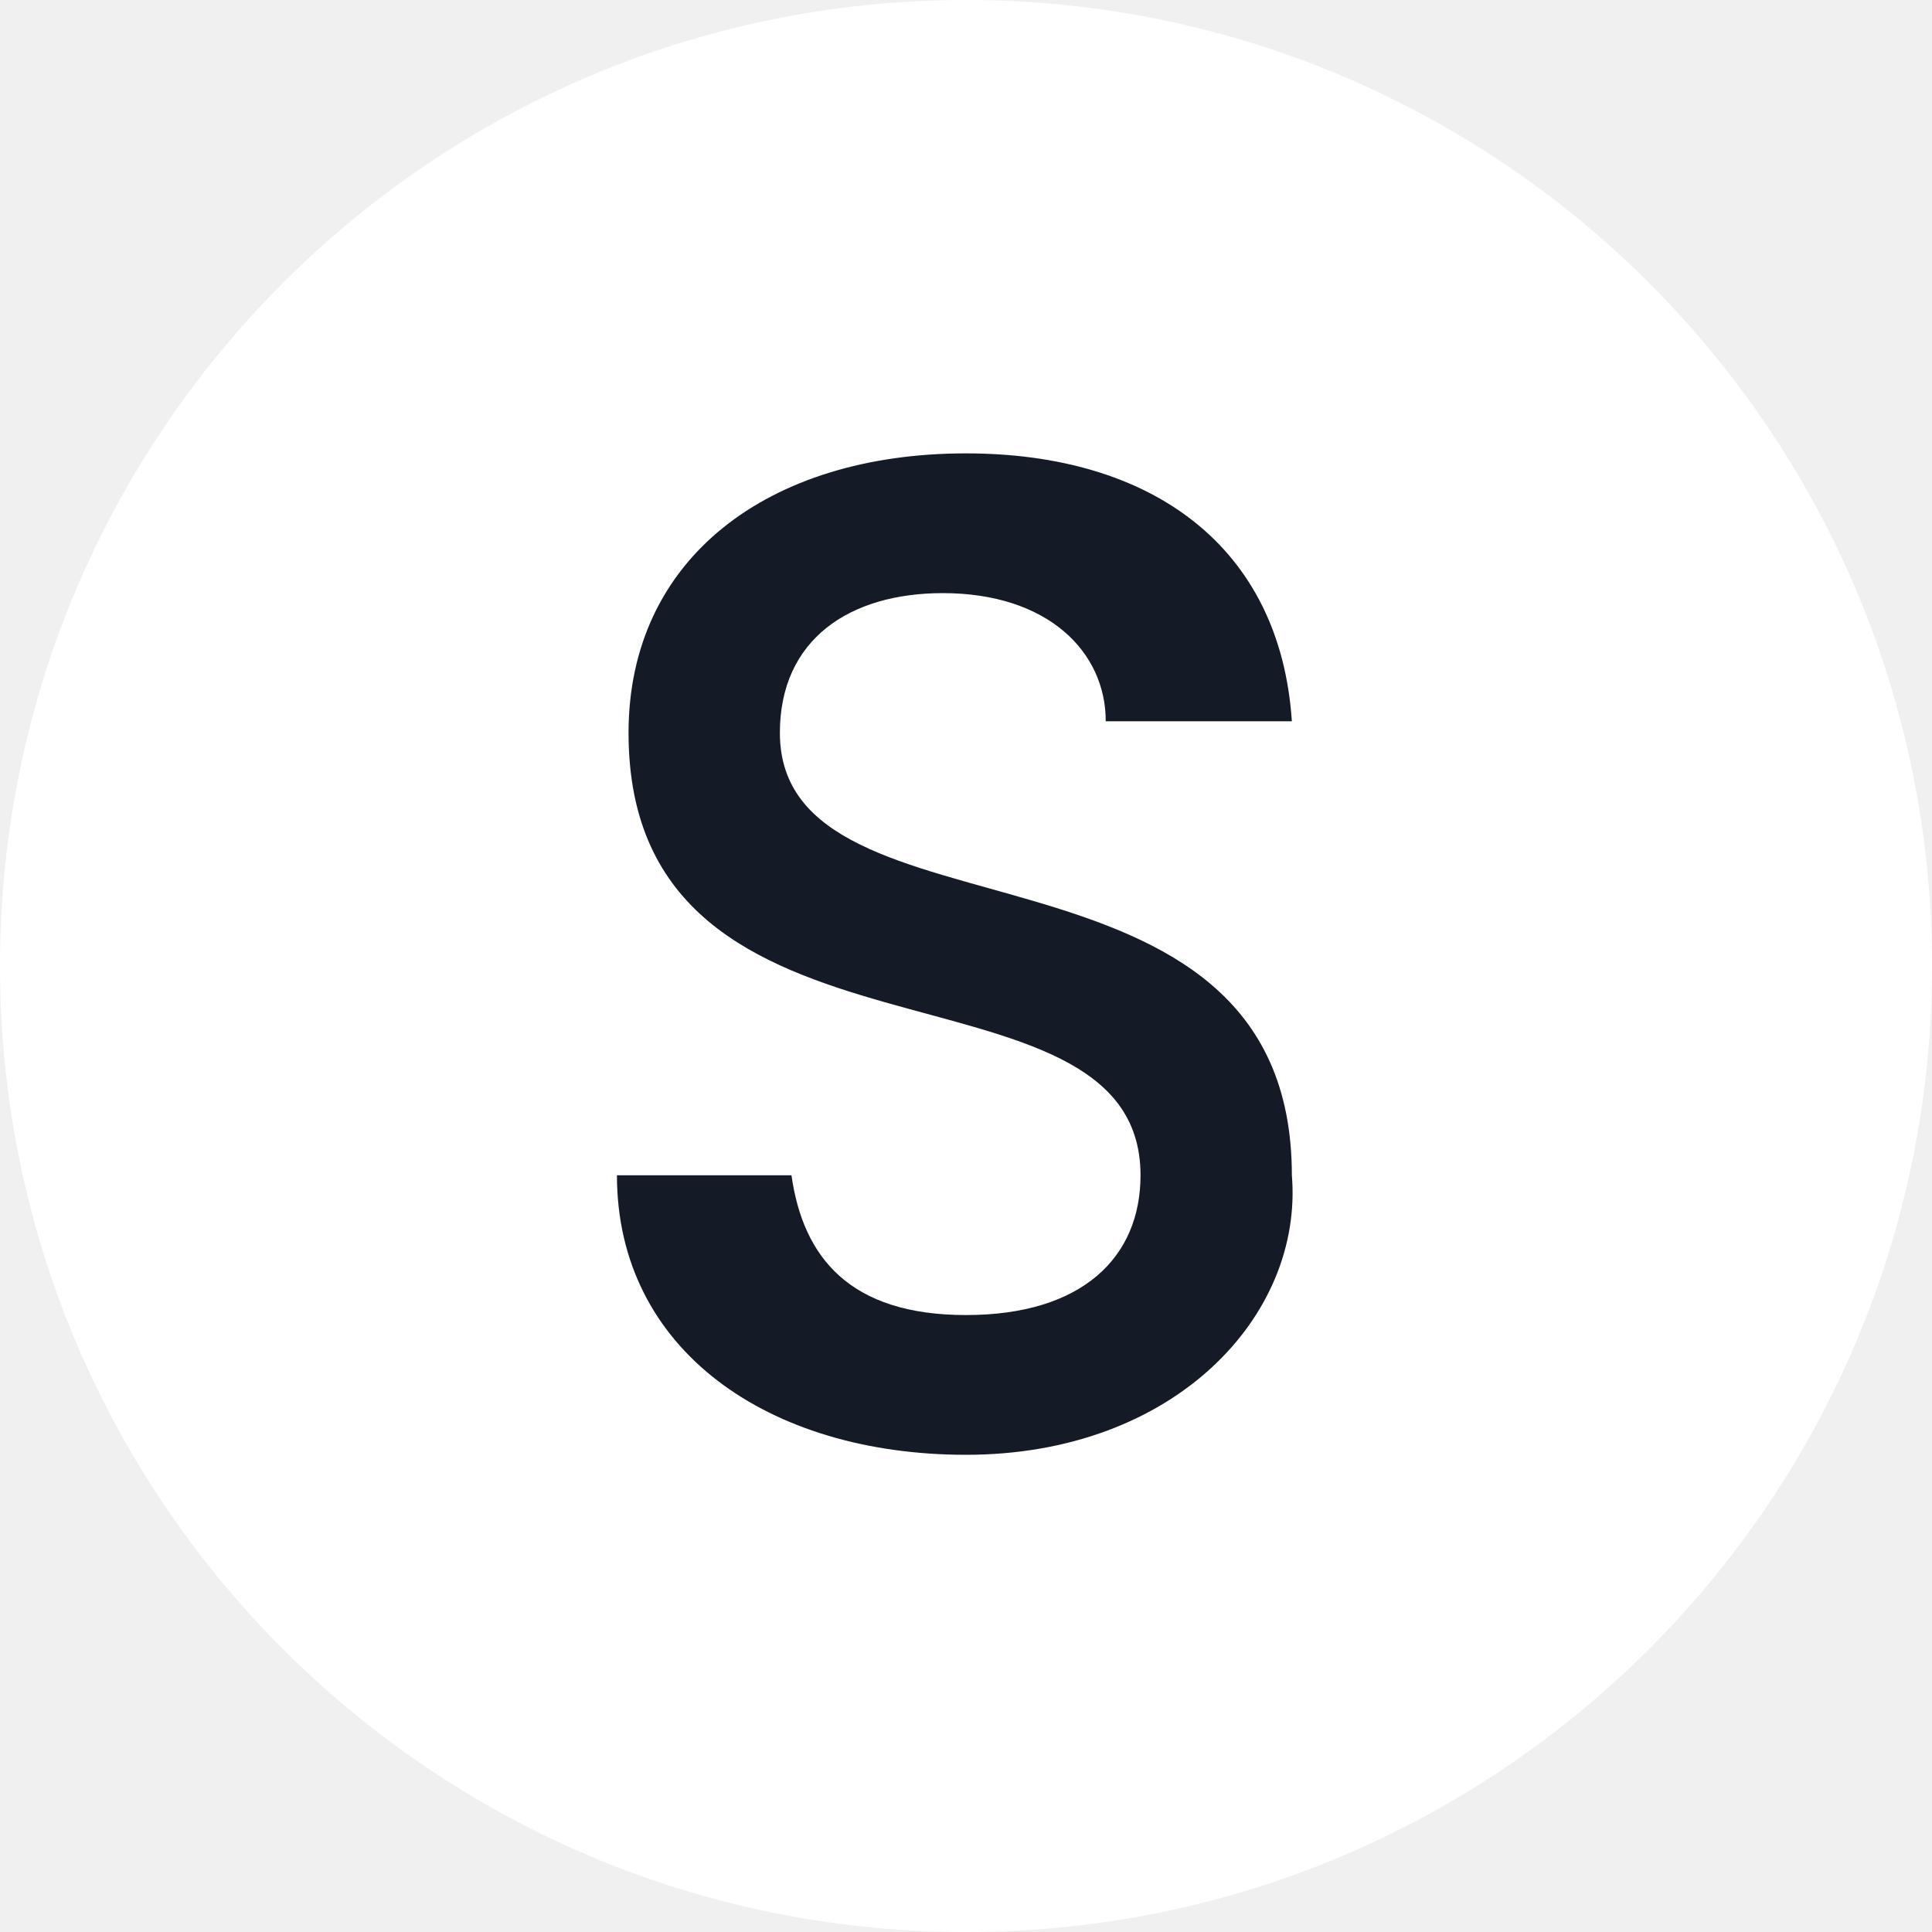
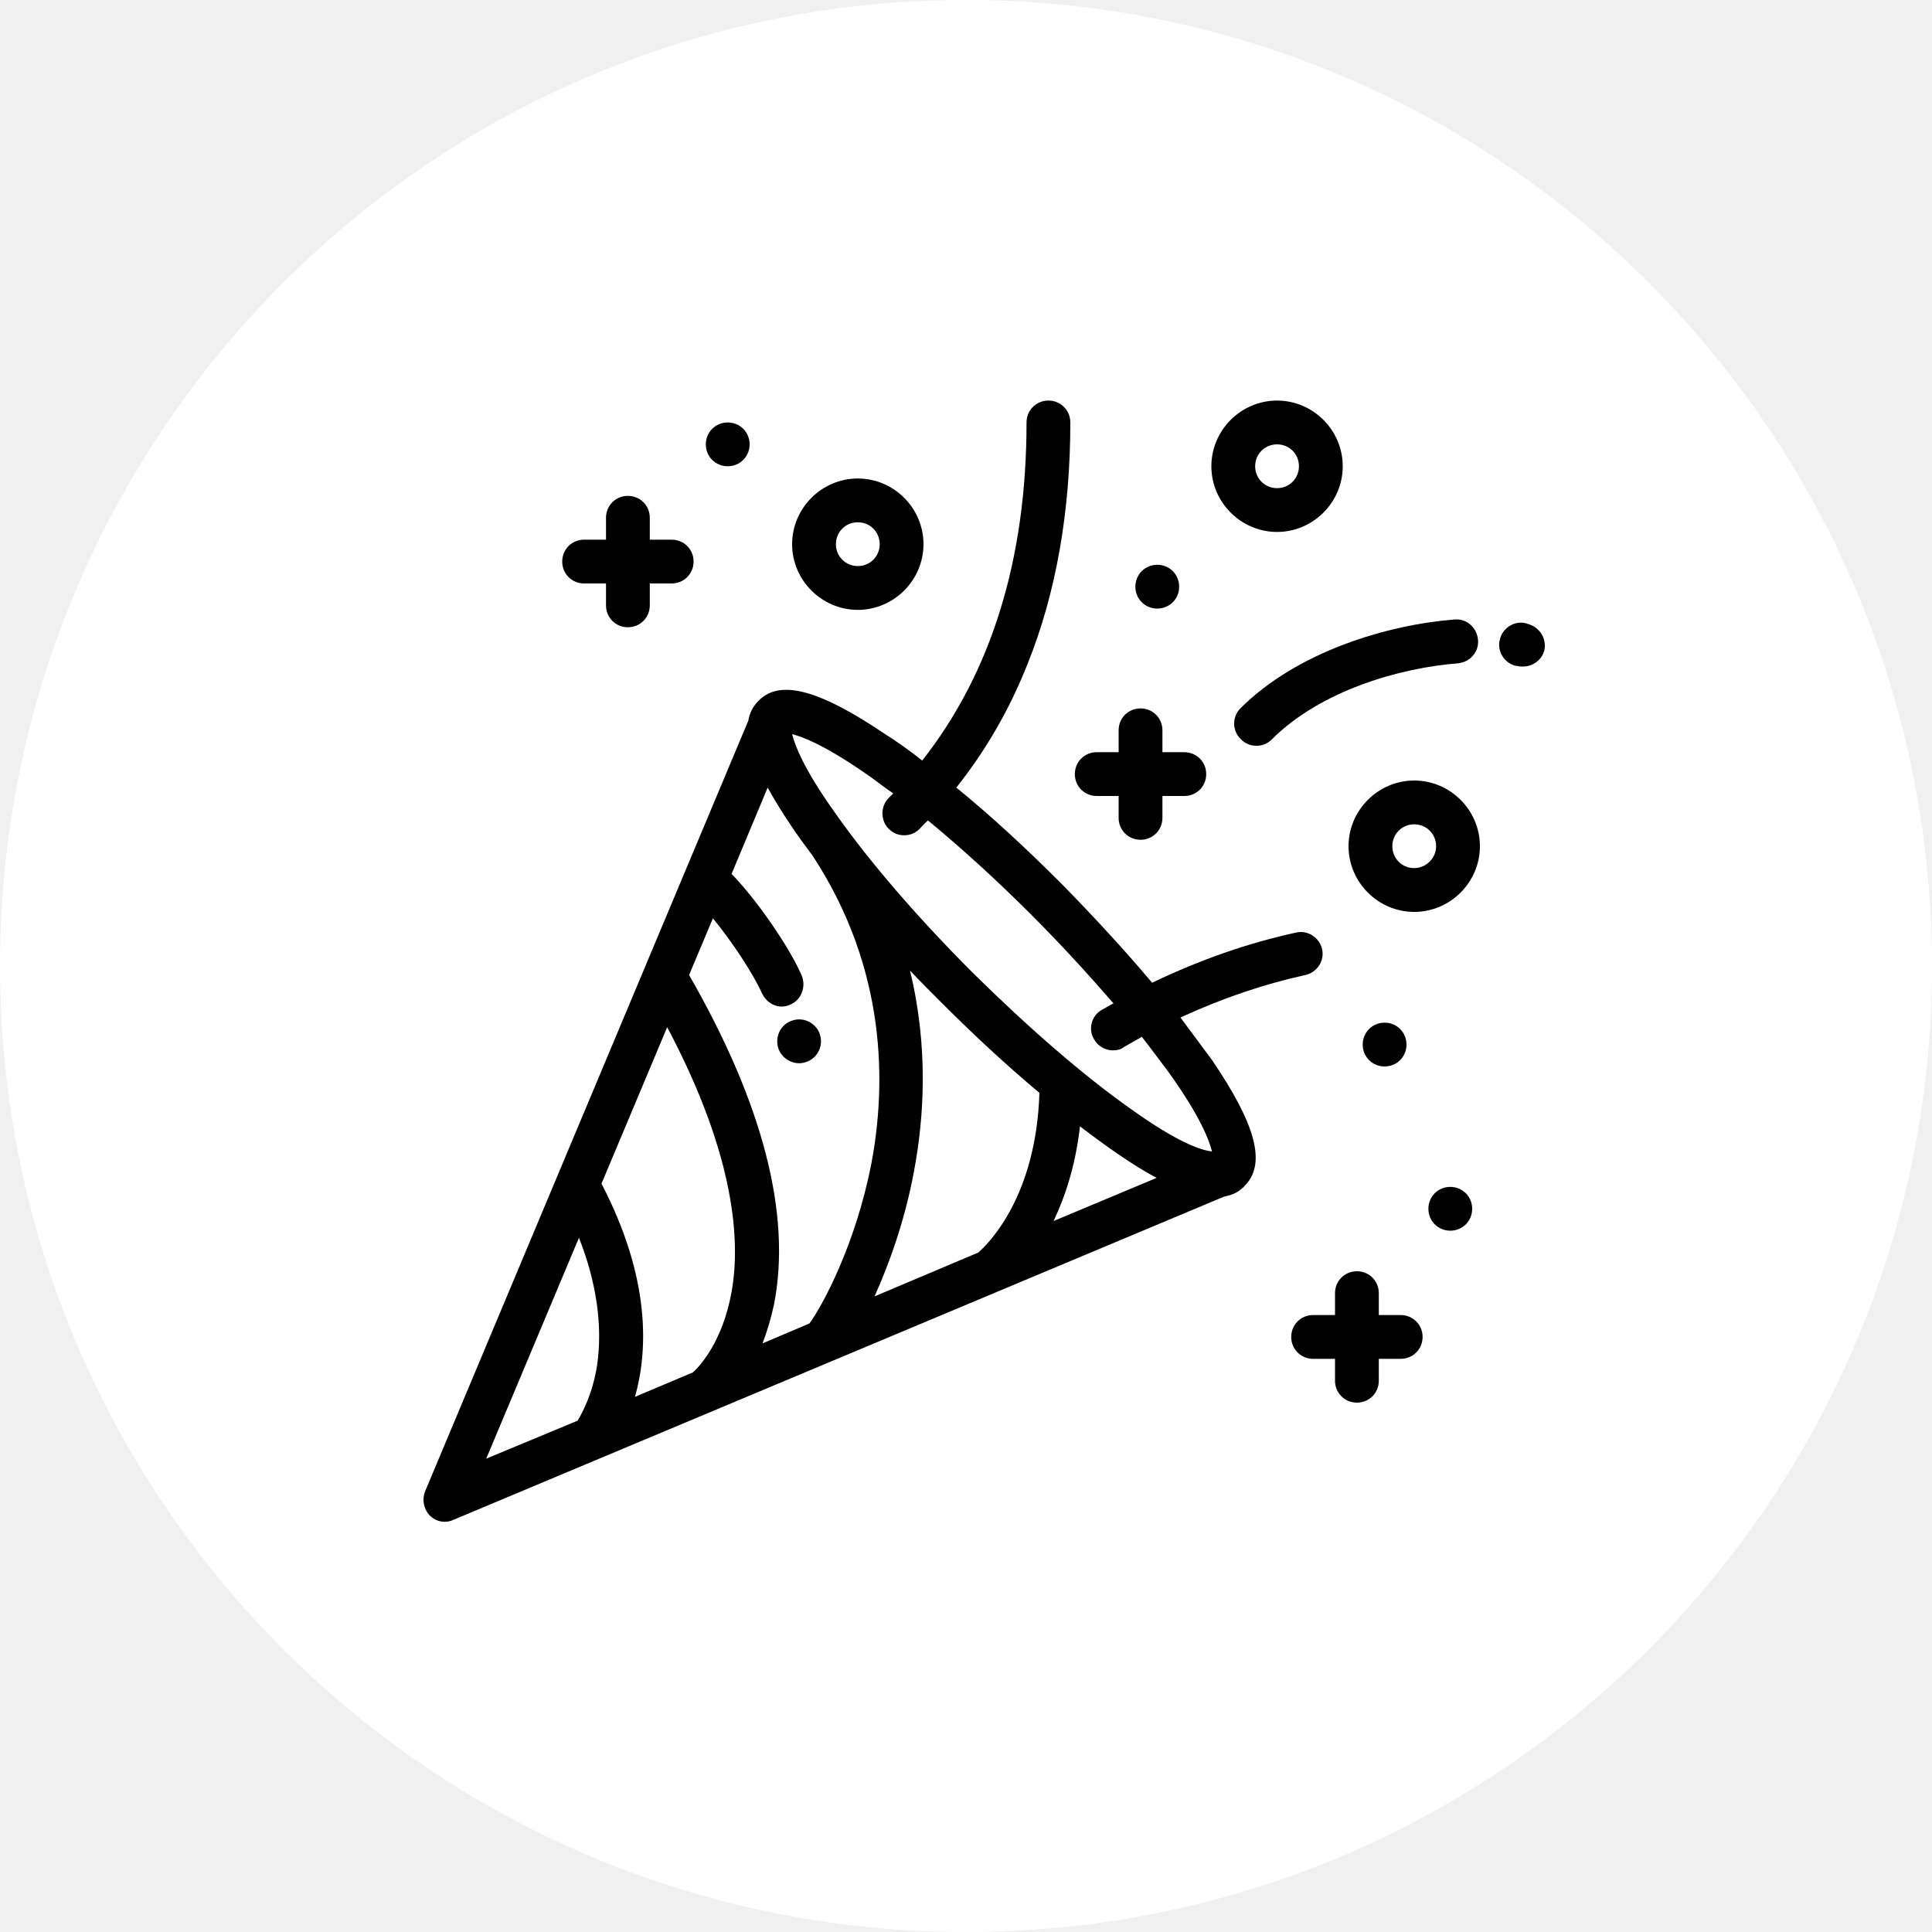
<svg xmlns="http://www.w3.org/2000/svg" version="1.1" id="Layer_1" x="0px" y="0px" viewBox="0 0 300 300" style="enable-background:new 0 0 300 300;" xml:space="preserve">
  <style type="text/css">
	.st0{fill:#FFFFFF;}
- 	.st1{fill:#151B26;}
</style>
  <circle class="st0" cx="150" cy="150" r="150" />
  <g>
-     <path class="st1" d="M150,225.9c-30.7,0-54.2-16.3-54.2-43.4h27.1c1.8,12.7,9,21.7,27.1,21.7s27.1-9,27.1-21.7   c0-36.1-79.5-12.7-79.5-68.7c0-27.1,21.7-43.4,52.4-43.4c28.9,0,48.8,14.5,50.6,41.6h-28.9c0-10.8-9-19.9-25.3-19.9   c-14.5,0-25.3,7.2-25.3,21.7c0,34.3,79.5,12.7,79.5,68.7C202.4,204.2,182.5,225.9,150,225.9z" />
+     <g>
+       <g>
+         <path d="M183.3,158c6.5-3,13-5.2,19.4-6.6c1.8-0.4,3-2.2,2.6-4c-0.4-1.8-2.2-3-4-2.6c-7.4,1.6-14.9,4.2-22.4,7.8     c-4.2-5-9-10.2-14.1-15.4c-5.5-5.5-11-10.6-16.3-14.9c4.6-5.8,8.3-12.2,11.1-19.3c4.4-11,6.6-23.6,6.6-37.4     c0-1.9-1.5-3.4-3.4-3.4s-3.4,1.5-3.4,3.4c0,21.3-5.5,38.9-16.2,52.5c-2-1.6-4-3-5.9-4.2c-10.1-6.8-16.1-8.4-19.4-5.2     c0,0,0,0-0.1,0.1c0,0,0,0,0,0c0,0,0,0,0,0c-0.9,0.9-1.4,1.9-1.6,3.1L66,231.6c-0.5,1.3-0.2,2.7,0.7,3.7c0.7,0.7,1.5,1,2.4,1     c0.4,0,0.9-0.1,1.3-0.3c0,0,0,0,0,0l119.7-50.2c1.1-0.2,2.1-0.6,2.9-1.4c0.1,0,0.1-0.1,0.2-0.2c0,0,0,0,0.1-0.1c0,0,0,0,0,0     c0,0,0,0,0.1-0.1c3.2-3.4,1.6-9.4-5.2-19.4C186.7,162.6,185.1,160.4,183.3,158z M92.7,212.1c-0.7,4.4-2.3,7.3-3,8.5l-14.2,5.9     l14.4-34.3C92.7,199.3,93.6,206.1,92.7,212.1z M113.6,200.6c-1.4,7.8-5,11.6-6,12.5l-9,3.8c2-7.1,2.5-18.3-5.2-33.1l10.2-24.3     C114.2,179.5,115,192.8,113.6,200.6z M125.7,205.5l-7.3,3.1c0.7-1.8,1.3-3.8,1.8-6.1c2.7-13.9-1.7-31.1-13.2-51.1l3.7-8.8     c2.9,3.5,6.2,8.5,7.6,11.6c0.6,1.3,1.8,2.1,3.1,2.1c0.4,0,0.9-0.1,1.3-0.3c1.7-0.7,2.5-2.7,1.8-4.5c-2-4.6-7.1-11.9-10.9-15.8     l5.6-13.4c1,1.8,2.2,3.8,3.7,6c1,1.5,2.1,3,3.3,4.6c11.6,17.7,11.4,35.7,9.1,47.8C132.8,193.5,127.6,202.9,125.7,205.5z      M151.9,194.5l-16.1,6.8c2.3-5.1,4.7-11.8,6.1-19.3c1.6-8.4,2.3-19.4-0.6-31.3c1.6,1.7,3.3,3.4,5,5.1c5.1,5.1,10.2,9.8,15.1,13.9     C160.9,185.8,153.5,193.1,151.9,194.5z M163.6,189.6c1.8-3.8,3.4-8.6,4.1-14.7c2.1,1.6,4,3,5.9,4.3c2.2,1.5,4.1,2.7,6,3.7     L163.6,189.6z M175.6,172.2c-7.4-5.2-16.1-12.8-24.6-21.2c-8.5-8.5-16-17.2-21.2-24.6c-5.1-7.1-6.4-10.8-6.8-12.4     c1.6,0.4,5.2,1.7,12.4,6.8c1.1,0.8,2.1,1.6,3.3,2.4c-0.2,0.2-0.5,0.5-0.7,0.7c-1.3,1.3-1.3,3.5,0,4.8c0.7,0.7,1.5,1,2.4,1     s1.7-0.3,2.4-1c0.4-0.4,0.8-0.9,1.3-1.3c5.2,4.3,10.6,9.2,16,14.6c4.6,4.6,8.9,9.3,12.8,13.8c-0.6,0.3-1.2,0.7-1.8,1     c-1.6,0.9-2.2,3-1.2,4.6c0.6,1.1,1.8,1.7,2.9,1.7c0.6,0,1.2-0.1,1.7-0.5c0.9-0.5,1.9-1.1,2.8-1.6c1.5,1.9,2.8,3.7,4.1,5.4     c5.1,7.1,6.4,10.8,6.8,12.4C186.4,178.6,182.7,177.3,175.6,172.2z" />
+         <path d="M127.2,160.3c-0.8-1.7-2.8-2.5-4.5-1.7c-1.7,0.7-2.4,2.7-1.8,4.3c0.5,1.3,1.8,2.2,3.2,2.2c0.4,0,0.8-0.1,1.1-0.2     c1.8-0.6,2.7-2.6,2.1-4.3C127.3,160.5,127.2,160.4,127.2,160.3z" />
+         <path d="M192.7,114.8c0.7,0.7,1.5,1,2.4,1c0.9,0,1.7-0.3,2.4-1c7.6-7.6,19.9-11.1,28.9-11.8c1.9-0.2,3.3-1.8,3.1-3.7     c-0.2-1.9-1.8-3.3-3.7-3.1c-10.2,0.8-24.3,4.9-33.2,13.8C191.3,111.3,191.3,113.5,192.7,114.8z" />
+         <path d="M237.3,96.9c-0.1,0-0.2-0.1-0.3-0.1c-1.8-0.5-3.7,0.7-4.1,2.5c-0.5,1.8,0.7,3.7,2.5,4.1l0.2,0c0.3,0.1,0.6,0.1,0.9,0.1     c1.5,0,2.9-1,3.3-2.5C240.2,99.2,239.1,97.4,237.3,96.9z" />
+         <path d="M90.7,90.6h3.4V94c0,1.9,1.5,3.4,3.4,3.4c1.9,0,3.4-1.5,3.4-3.4v-3.4h3.4c1.9,0,3.4-1.5,3.4-3.4c0-1.9-1.5-3.4-3.4-3.4     h-3.4v-3.4c0-1.9-1.5-3.4-3.4-3.4c-1.9,0-3.4,1.5-3.4,3.4v3.4h-3.4c-1.9,0-3.4,1.5-3.4,3.4C87.3,89.1,88.8,90.6,90.7,90.6z" />
+         <path d="M170.3,123.6h3.4v3.4c0,1.9,1.5,3.4,3.4,3.4c1.9,0,3.4-1.5,3.4-3.4v-3.4h3.4c1.9,0,3.4-1.5,3.4-3.4     c0-1.9-1.5-3.4-3.4-3.4h-3.4v-3.4c0-1.9-1.5-3.4-3.4-3.4c-1.9,0-3.4,1.5-3.4,3.4v3.4h-3.4c-1.9,0-3.4,1.5-3.4,3.4     C166.9,122.1,168.4,123.6,170.3,123.6z" />
+         <path d="M217.5,204.2h-3.4v-3.4c0-1.9-1.5-3.4-3.4-3.4s-3.4,1.5-3.4,3.4v3.4h-3.4c-1.9,0-3.4,1.5-3.4,3.4c0,1.9,1.5,3.4,3.4,3.4     h3.4v3.4c0,1.9,1.5,3.4,3.4,3.4s3.4-1.5,3.4-3.4V211h3.4c1.9,0,3.4-1.5,3.4-3.4C220.9,205.7,219.4,204.2,217.5,204.2z" />
+         <path d="M198.3,82.6c5.6,0,10.2-4.6,10.2-10.2s-4.6-10.2-10.2-10.2c-5.6,0-10.2,4.6-10.2,10.2S192.7,82.6,198.3,82.6z M198.3,69     c1.9,0,3.4,1.5,3.4,3.4s-1.5,3.4-3.4,3.4c-1.9,0-3.4-1.5-3.4-3.4S196.4,69,198.3,69z" />
+         <path d="M219.6,121.2c-5.6,0-10.2,4.6-10.2,10.2s4.6,10.2,10.2,10.2c5.6,0,10.2-4.6,10.2-10.2S225.2,121.2,219.6,121.2z      M219.6,134.8c-1.9,0-3.4-1.5-3.4-3.4c0-1.9,1.5-3.4,3.4-3.4c1.9,0,3.4,1.5,3.4,3.4C223,133.3,221.4,134.8,219.6,134.8z" />
+         <path d="M133.2,94.7c5.6,0,10.2-4.6,10.2-10.2s-4.6-10.2-10.2-10.2c-5.6,0-10.2,4.6-10.2,10.2S127.6,94.7,133.2,94.7z      M133.2,81.1c1.9,0,3.4,1.5,3.4,3.4s-1.5,3.4-3.4,3.4s-3.4-1.5-3.4-3.4C129.8,82.6,131.3,81.1,133.2,81.1z" />
+         <path d="M218.4,162.2c0-1.9-1.5-3.4-3.4-3.4s-3.4,1.5-3.4,3.4c0,1.9,1.5,3.4,3.4,3.4S218.4,164.1,218.4,162.2z" />
+         <path d="M179.7,94.5c1.9,0,3.4-1.5,3.4-3.4s-1.5-3.4-3.4-3.4c-1.9,0-3.4,1.5-3.4,3.4C176.3,93,177.8,94.5,179.7,94.5z" />
+         <path d="M225.2,184.3c-1.9,0-3.4,1.5-3.4,3.4s1.5,3.4,3.4,3.4c1.9,0,3.4-1.5,3.4-3.4S227.1,184.3,225.2,184.3z" />
+         <path d="M113,72.4c1.9,0,3.4-1.5,3.4-3.4c0-1.9-1.5-3.4-3.4-3.4s-3.4,1.5-3.4,3.4C109.6,70.9,111.1,72.4,113,72.4z" />
+       </g>
+     </g>
  </g>
</svg>
